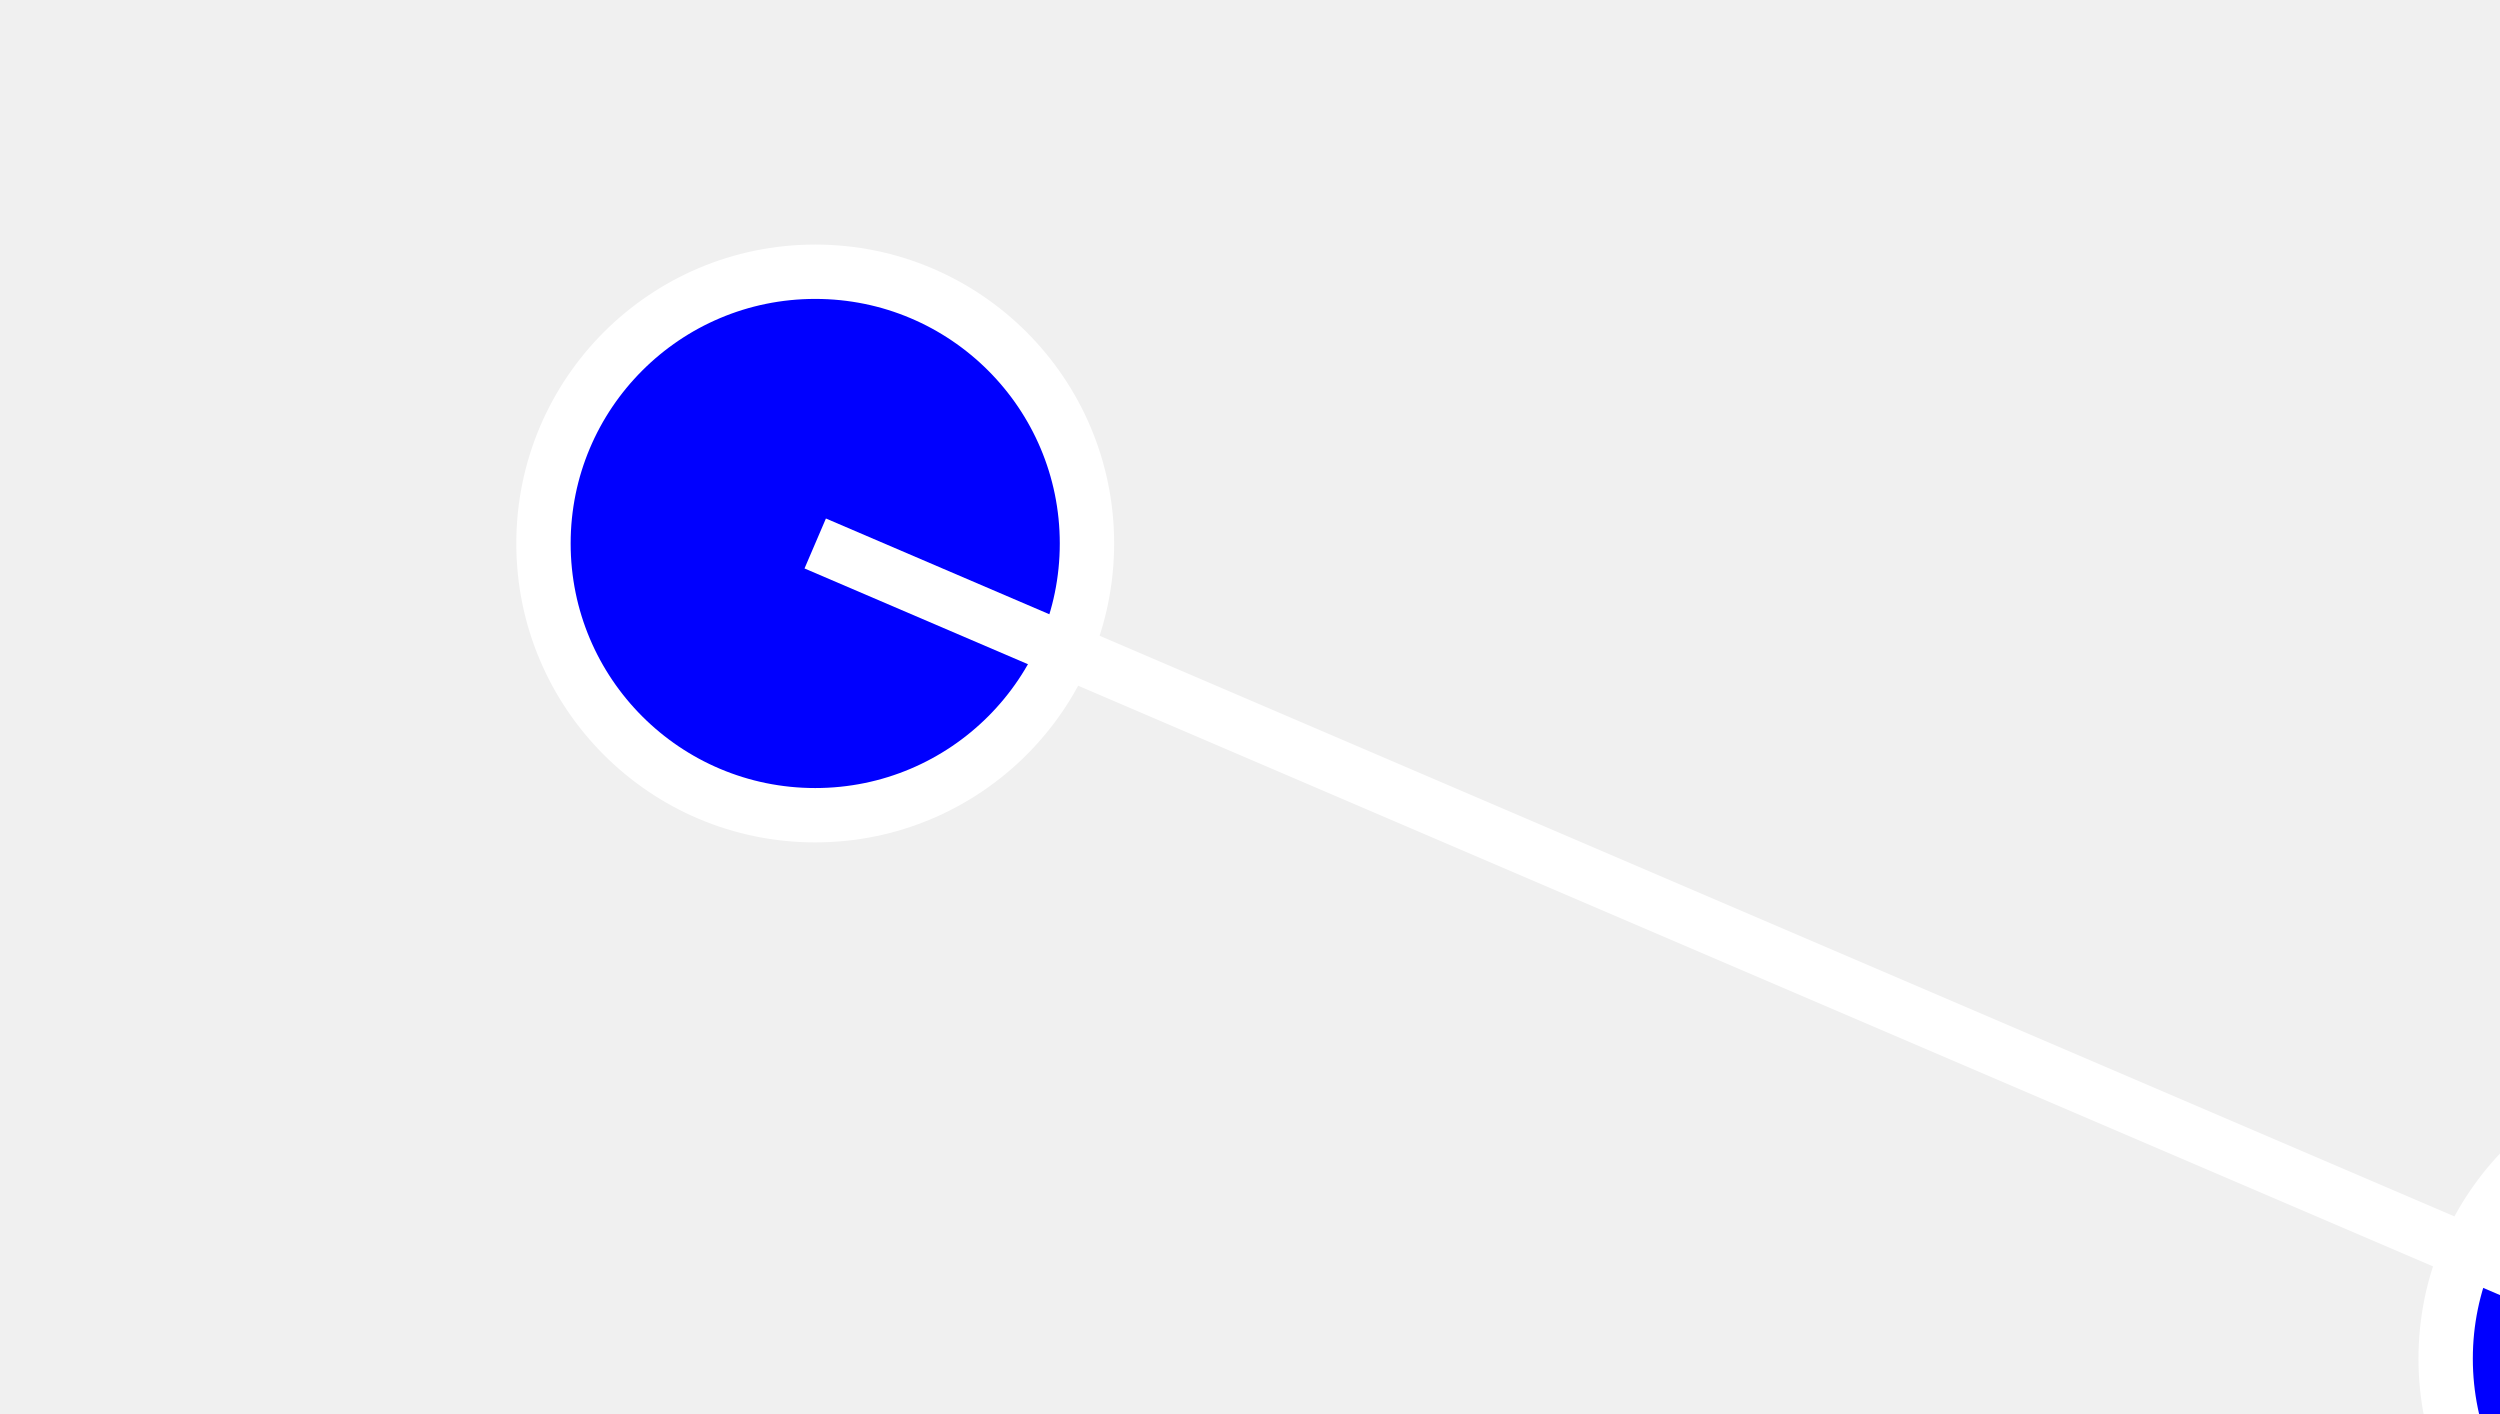
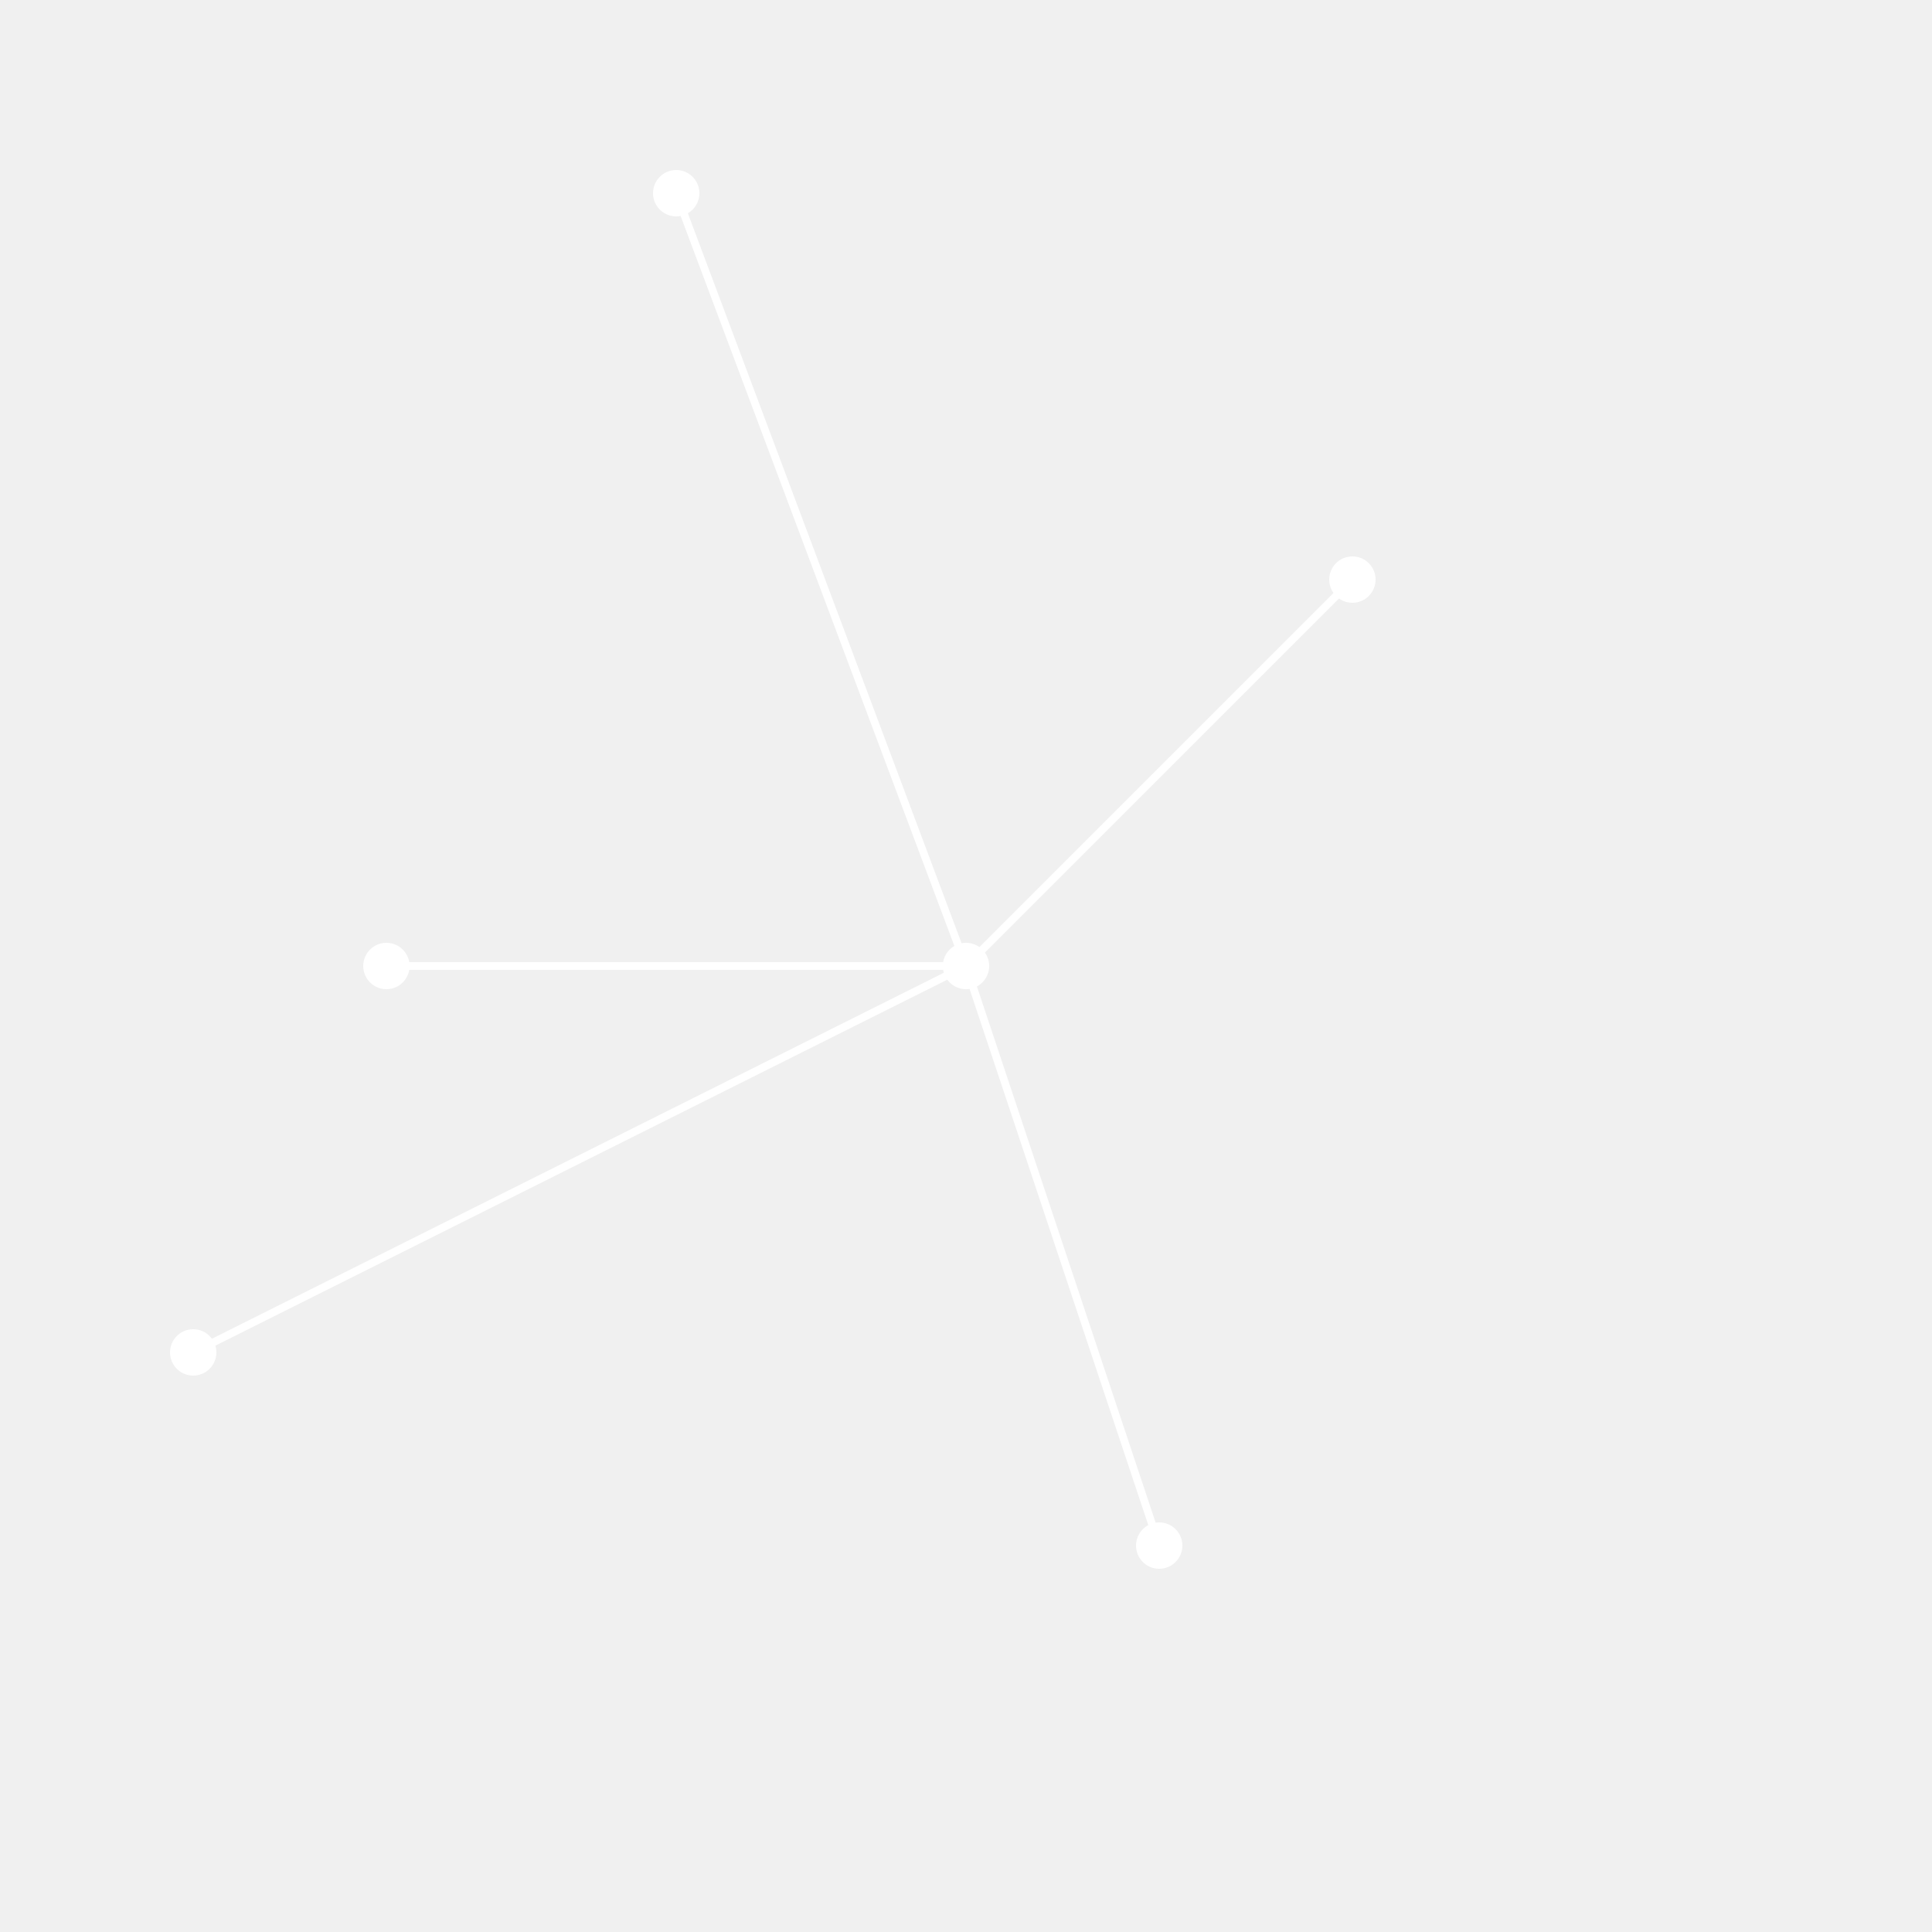
- <svg xmlns="http://www.w3.org/2000/svg" version="1.1">
-   <circle cx="100" cy="50" r="10" stroke="white" stroke-width="2" fill="blue" />
-   <circle cx="30" cy="20" r="10" stroke="white" stroke-width="2" fill="blue" />
-   <line x1="30" y1="20" x2="100" y2="50" style="stroke:#fff;stroke-width:2" />
+ <svg xmlns="http://www.w3.org/2000/svg" version="1.1" width="500" height="500">
+   <circle cx="100" cy="250" r="5" stroke="white" stroke-width="2" fill="white" />
+   <circle cx="50" cy="350" r="5" stroke="white" stroke-width="2" fill="white" />
+   <circle cx="175" cy="50" r="5" stroke="white" stroke-width="2" fill="white" />
+   <circle cx="250" cy="250" r="5" stroke="white" stroke-width="2" fill="white" />
+   <circle cx="300" cy="400" r="5" stroke="white" stroke-width="2" fill="white" />
+   <circle cx="350" cy="150" r="5" stroke="white" stroke-width="2" fill="white" />
+   <line x1="100" y1="250" x2="250" y2="250" style="stroke:#fff;stroke-width:2" />
+   <line x1="50" y1="350" x2="250" y2="250" style="stroke:#fff;stroke-width:2" />
+   <line x1="175" y1="50" x2="250" y2="250" style="stroke:#fff;stroke-width:2" />
+   <line x1="300" y1="400" x2="250" y2="250" style="stroke:#fff;stroke-width:2" />
+   <line x1="350" y1="150" x2="250" y2="250" style="stroke:#fff;stroke-width:2" />
</svg>
